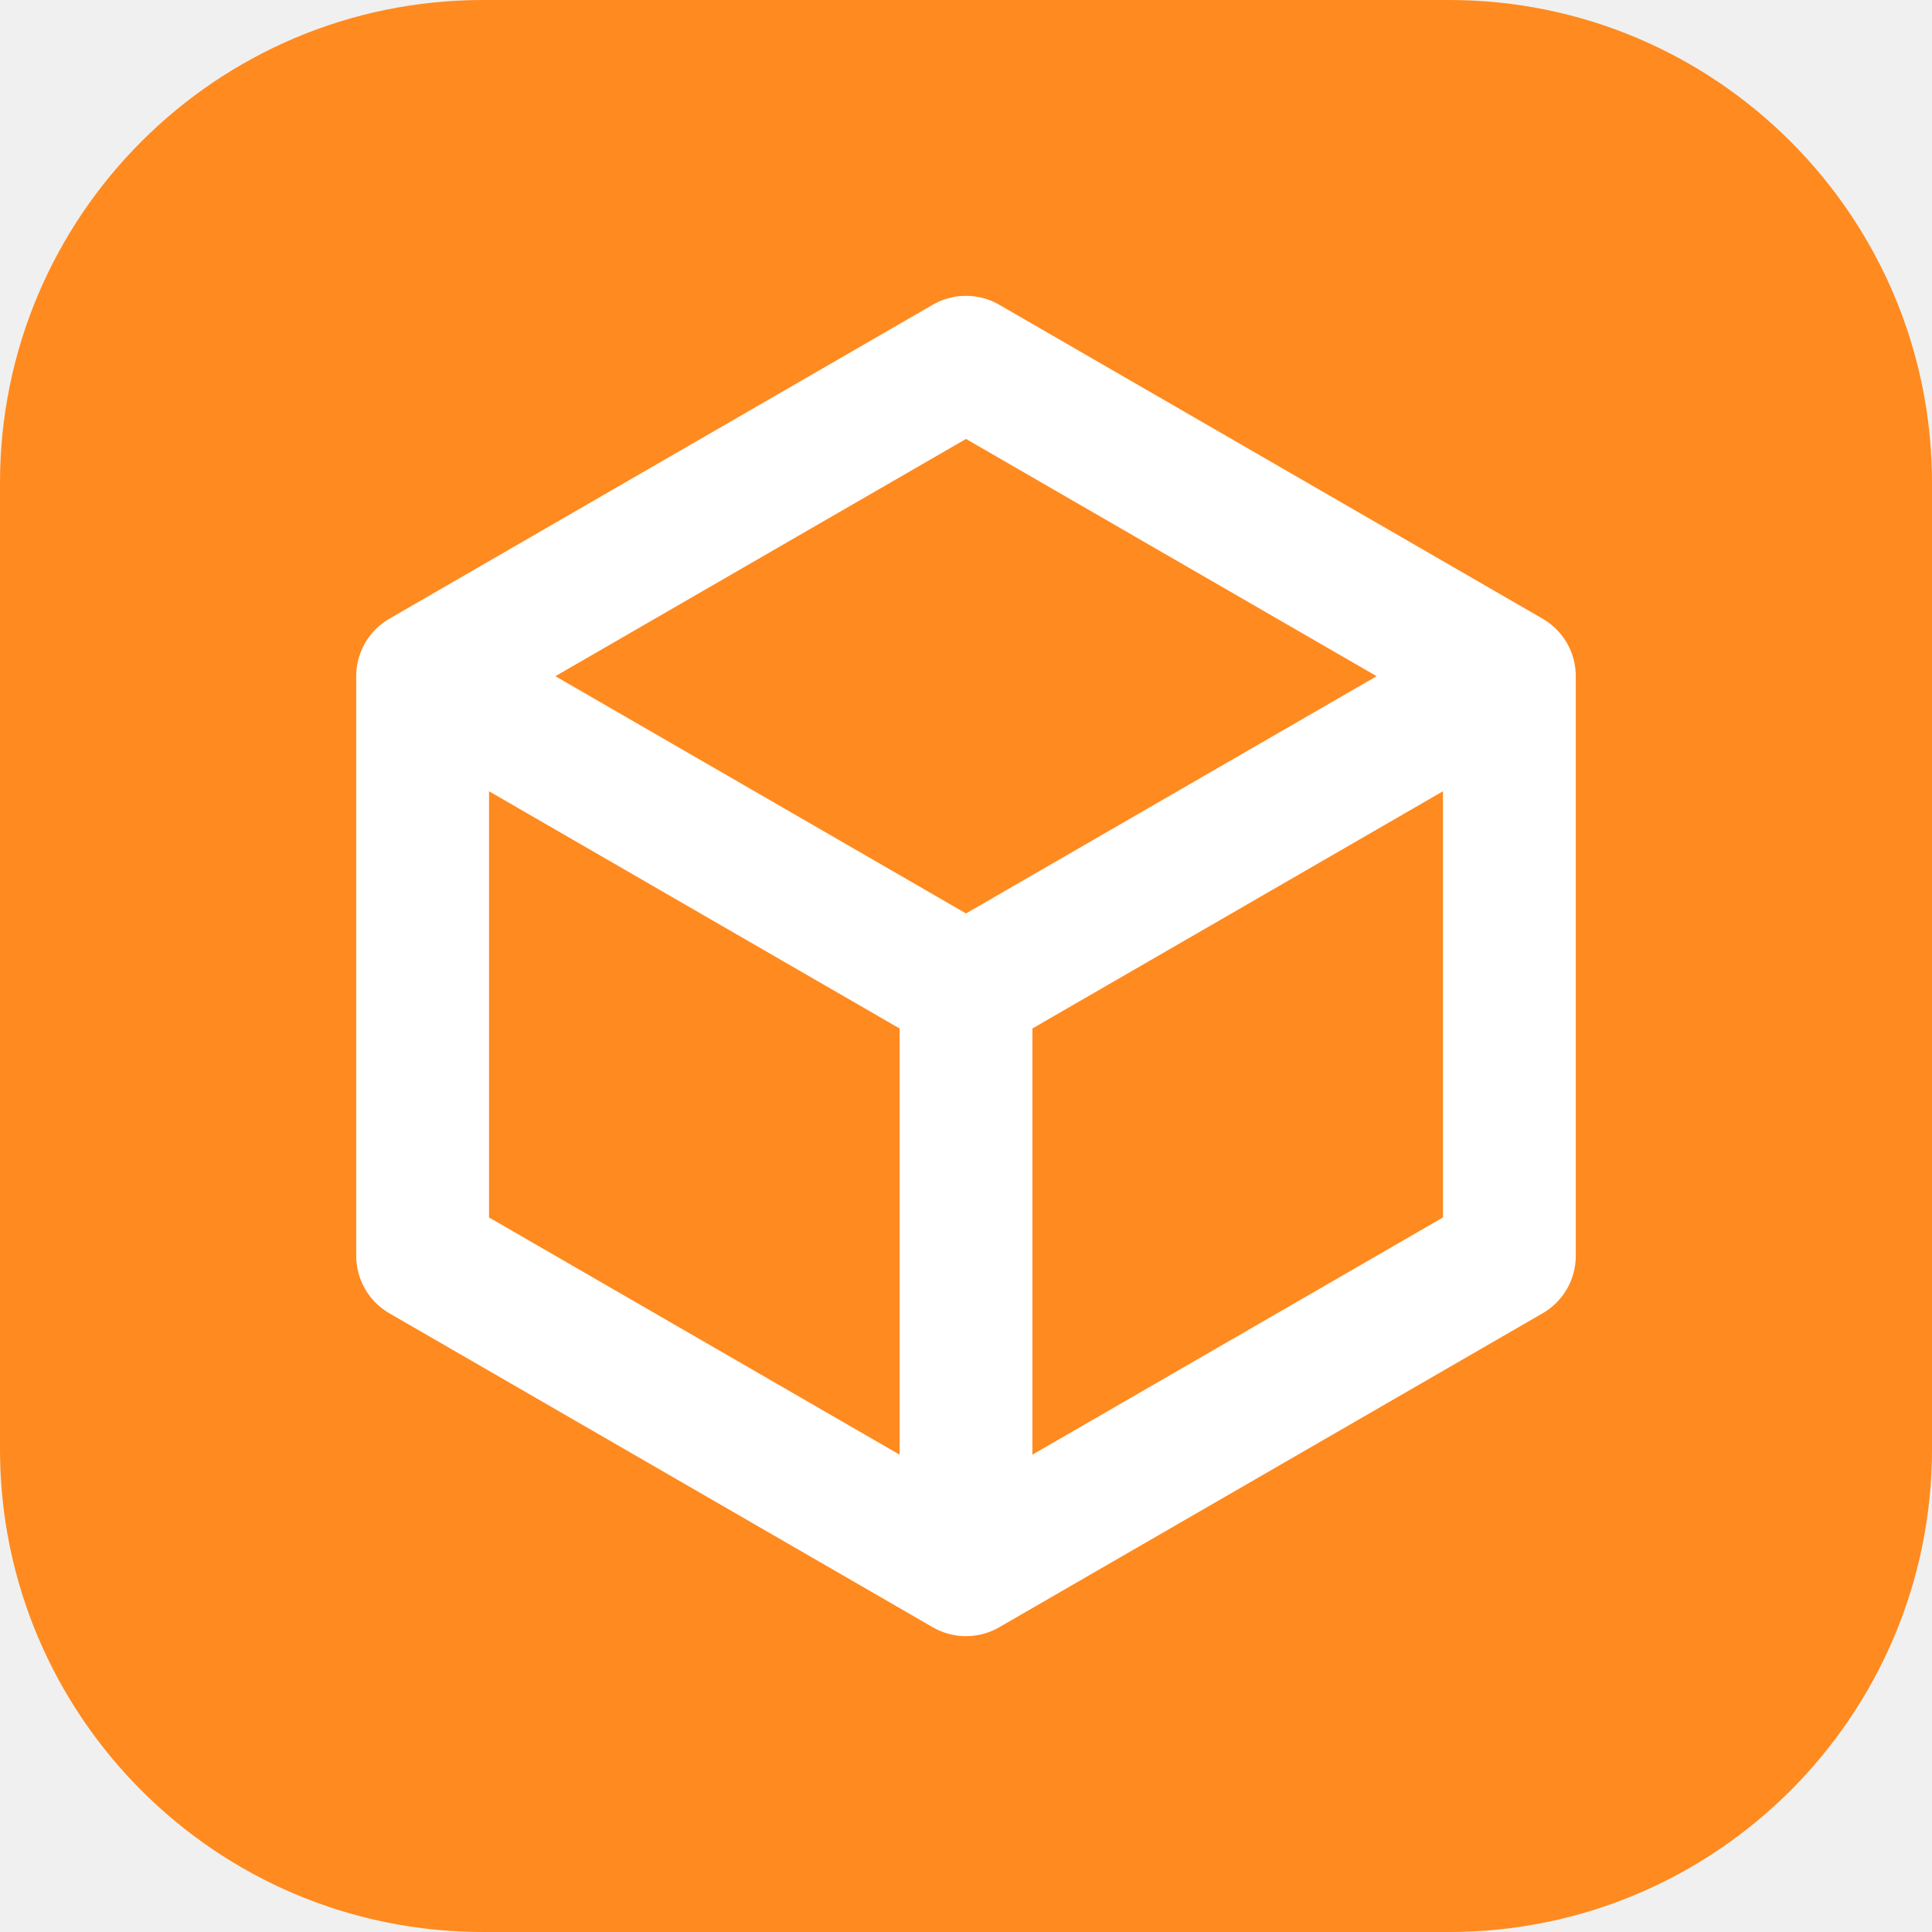
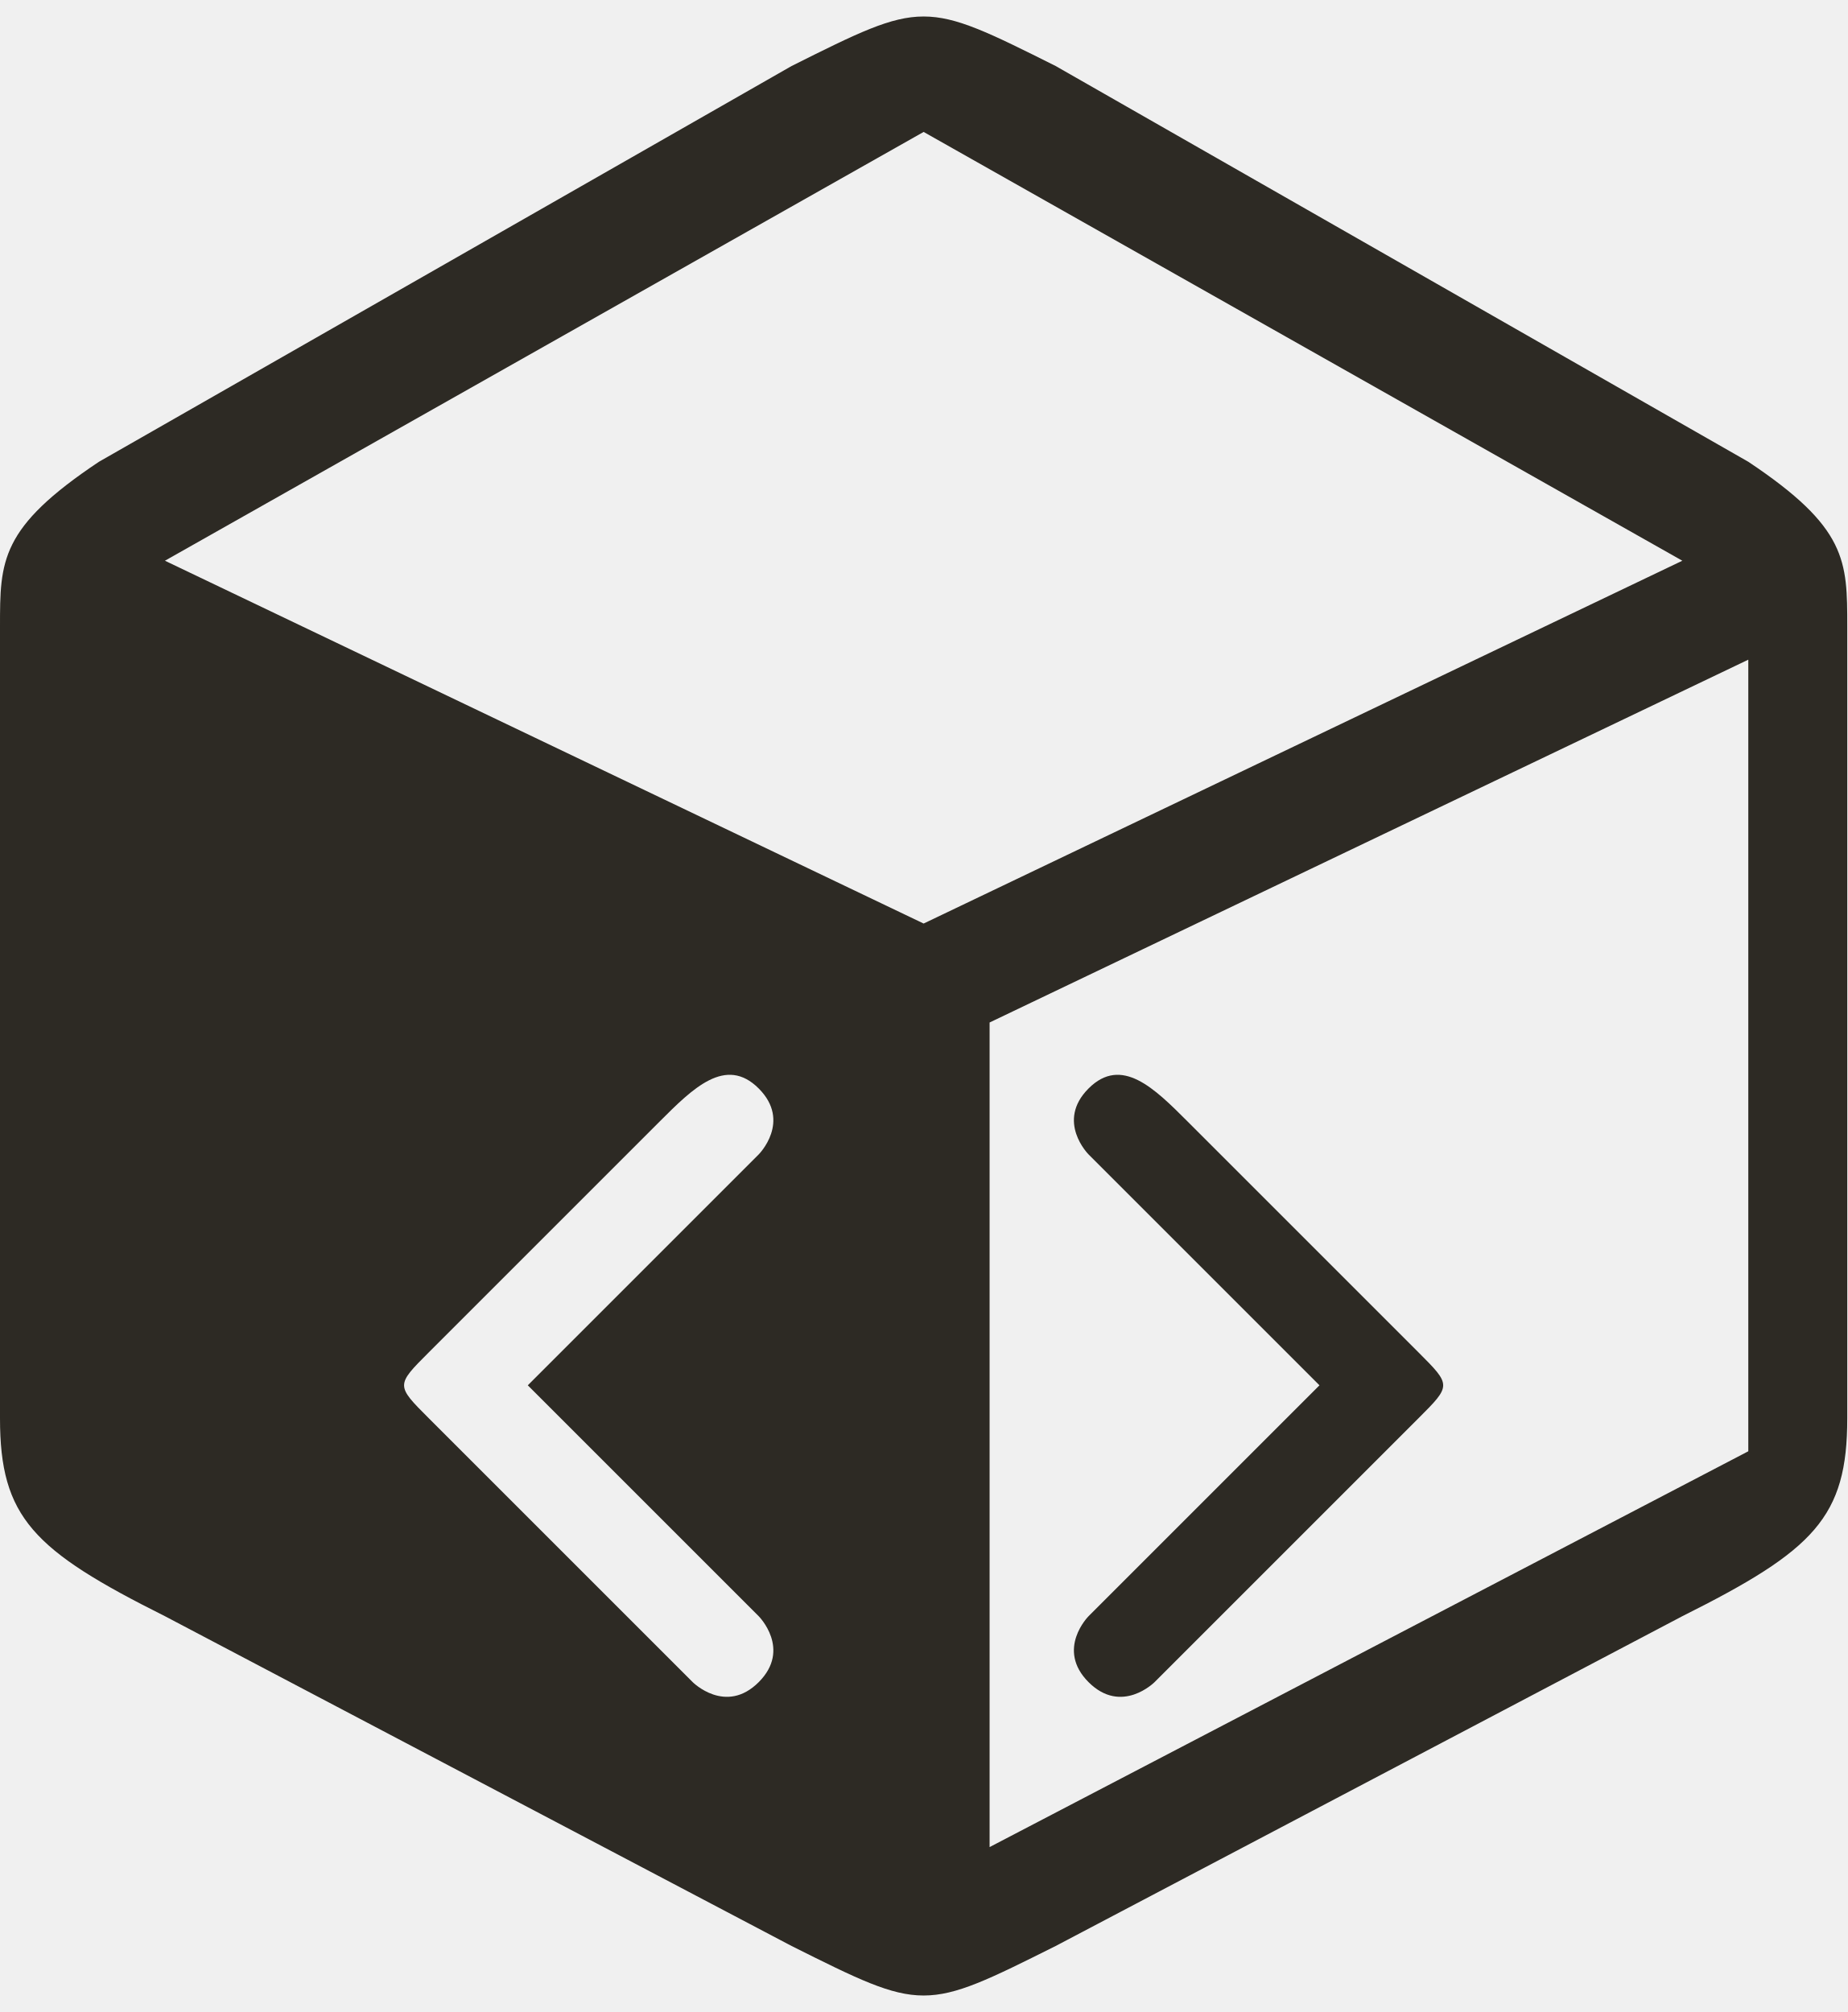
- <svg xmlns="http://www.w3.org/2000/svg" viewBox="0 0 32 32">
-   <rect width="32" height="32" rx="8" fill="#ff8a1f" />
-   <g fill="none" stroke="#fff" stroke-width="2.2" stroke-linejoin="round">
-     <path d="M16 6l9 5.2v9.6L16 26l-9-5.2v-9.6z" />
-     <path d="M7 11.2l9 5.2 9-5.2M16 16.4V26" />
-   </g>
+ <svg xmlns="http://www.w3.org/2000/svg" viewBox="0 0 56 61">
+   <path fill="#2d2a24" d="M3 14 24 2C28 0 28 0 32 2L53 14C56 16 56 17 56 19L56 43C56 46 55 47 51 49L32 59C28 61 28 61 24 59L5 49C1 47 0 46 0 43L0 19C0 17 0 16 3 14M28 4 5 17 28 28 51 17 28 4M53 20 30 31 30 56 53 44 53 20M40 42 33 35C33 35 32 34 33 33 34 32 35 33 36 34L36 34 43 41C44 42 44 42 43 43L35 51C35 51 34 52 33 51 32 50 33 49 33 49L40 42M16 42 23 35C23 35 24 34 23 33 22 32 21 33 20 34L13 41C12 42 12 42 13 43L21 51C21 51 22 52 23 51 24 50 23 49 23 49L16 42" />
</svg>
